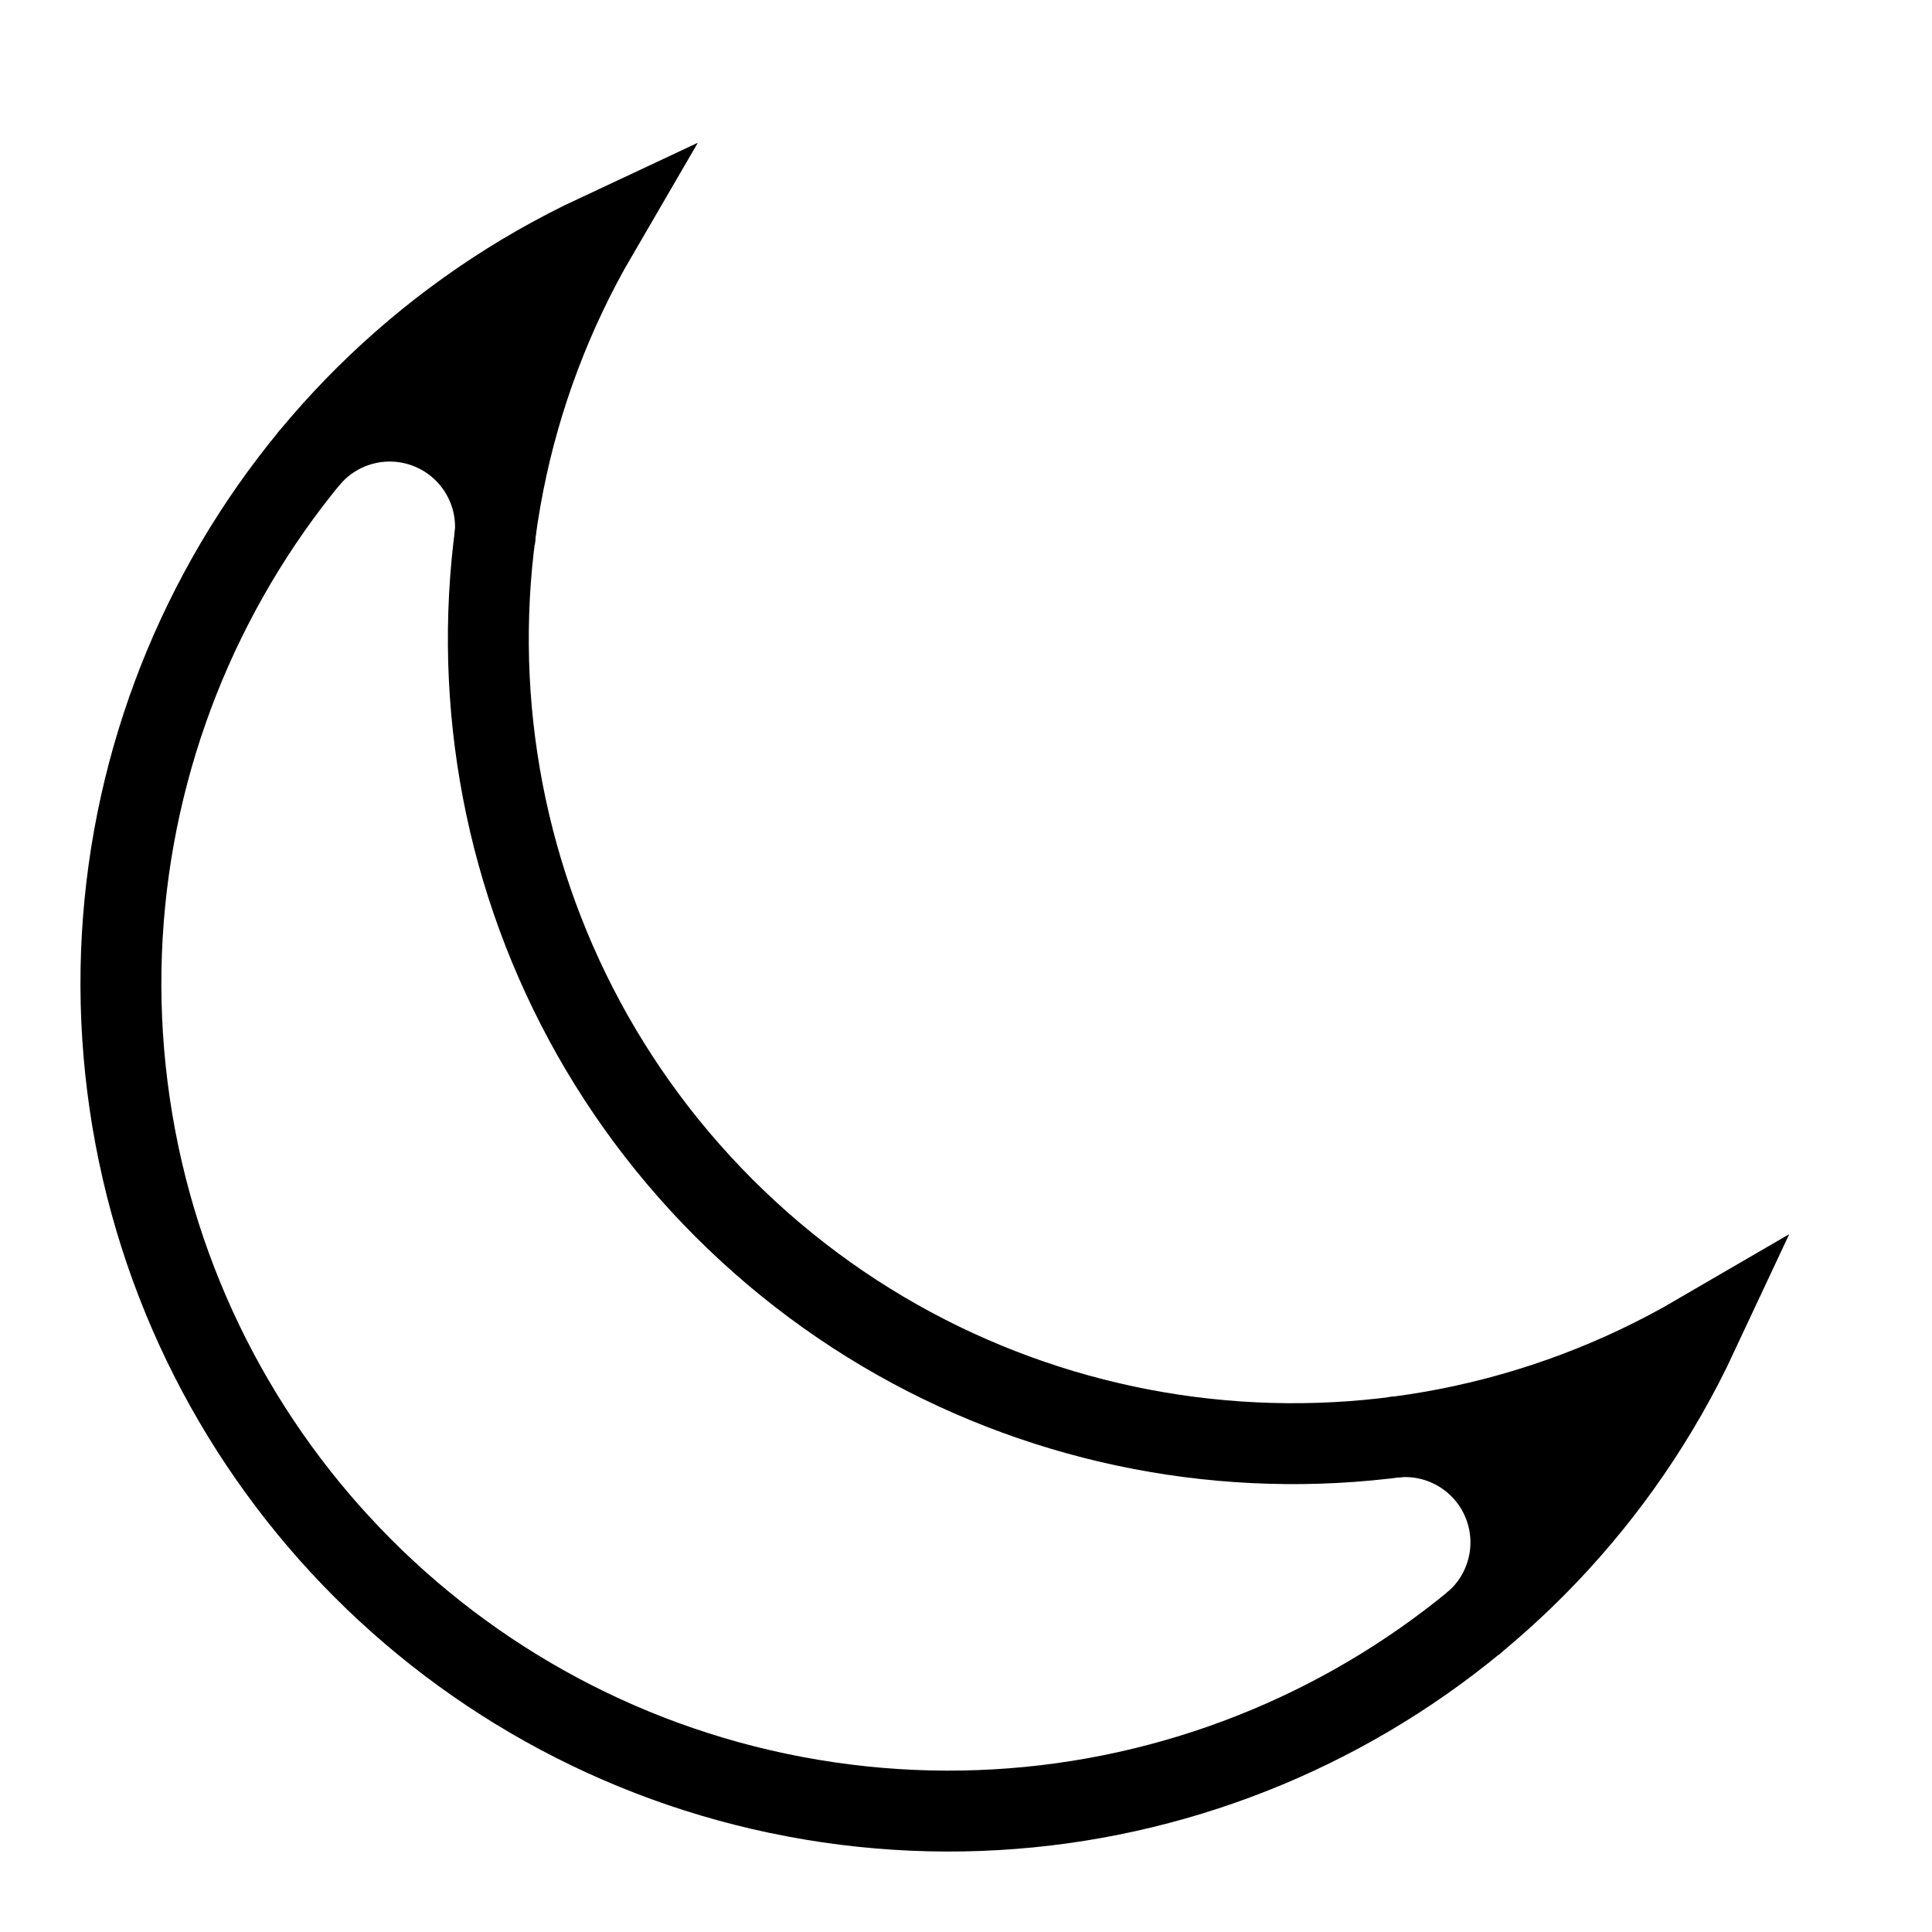
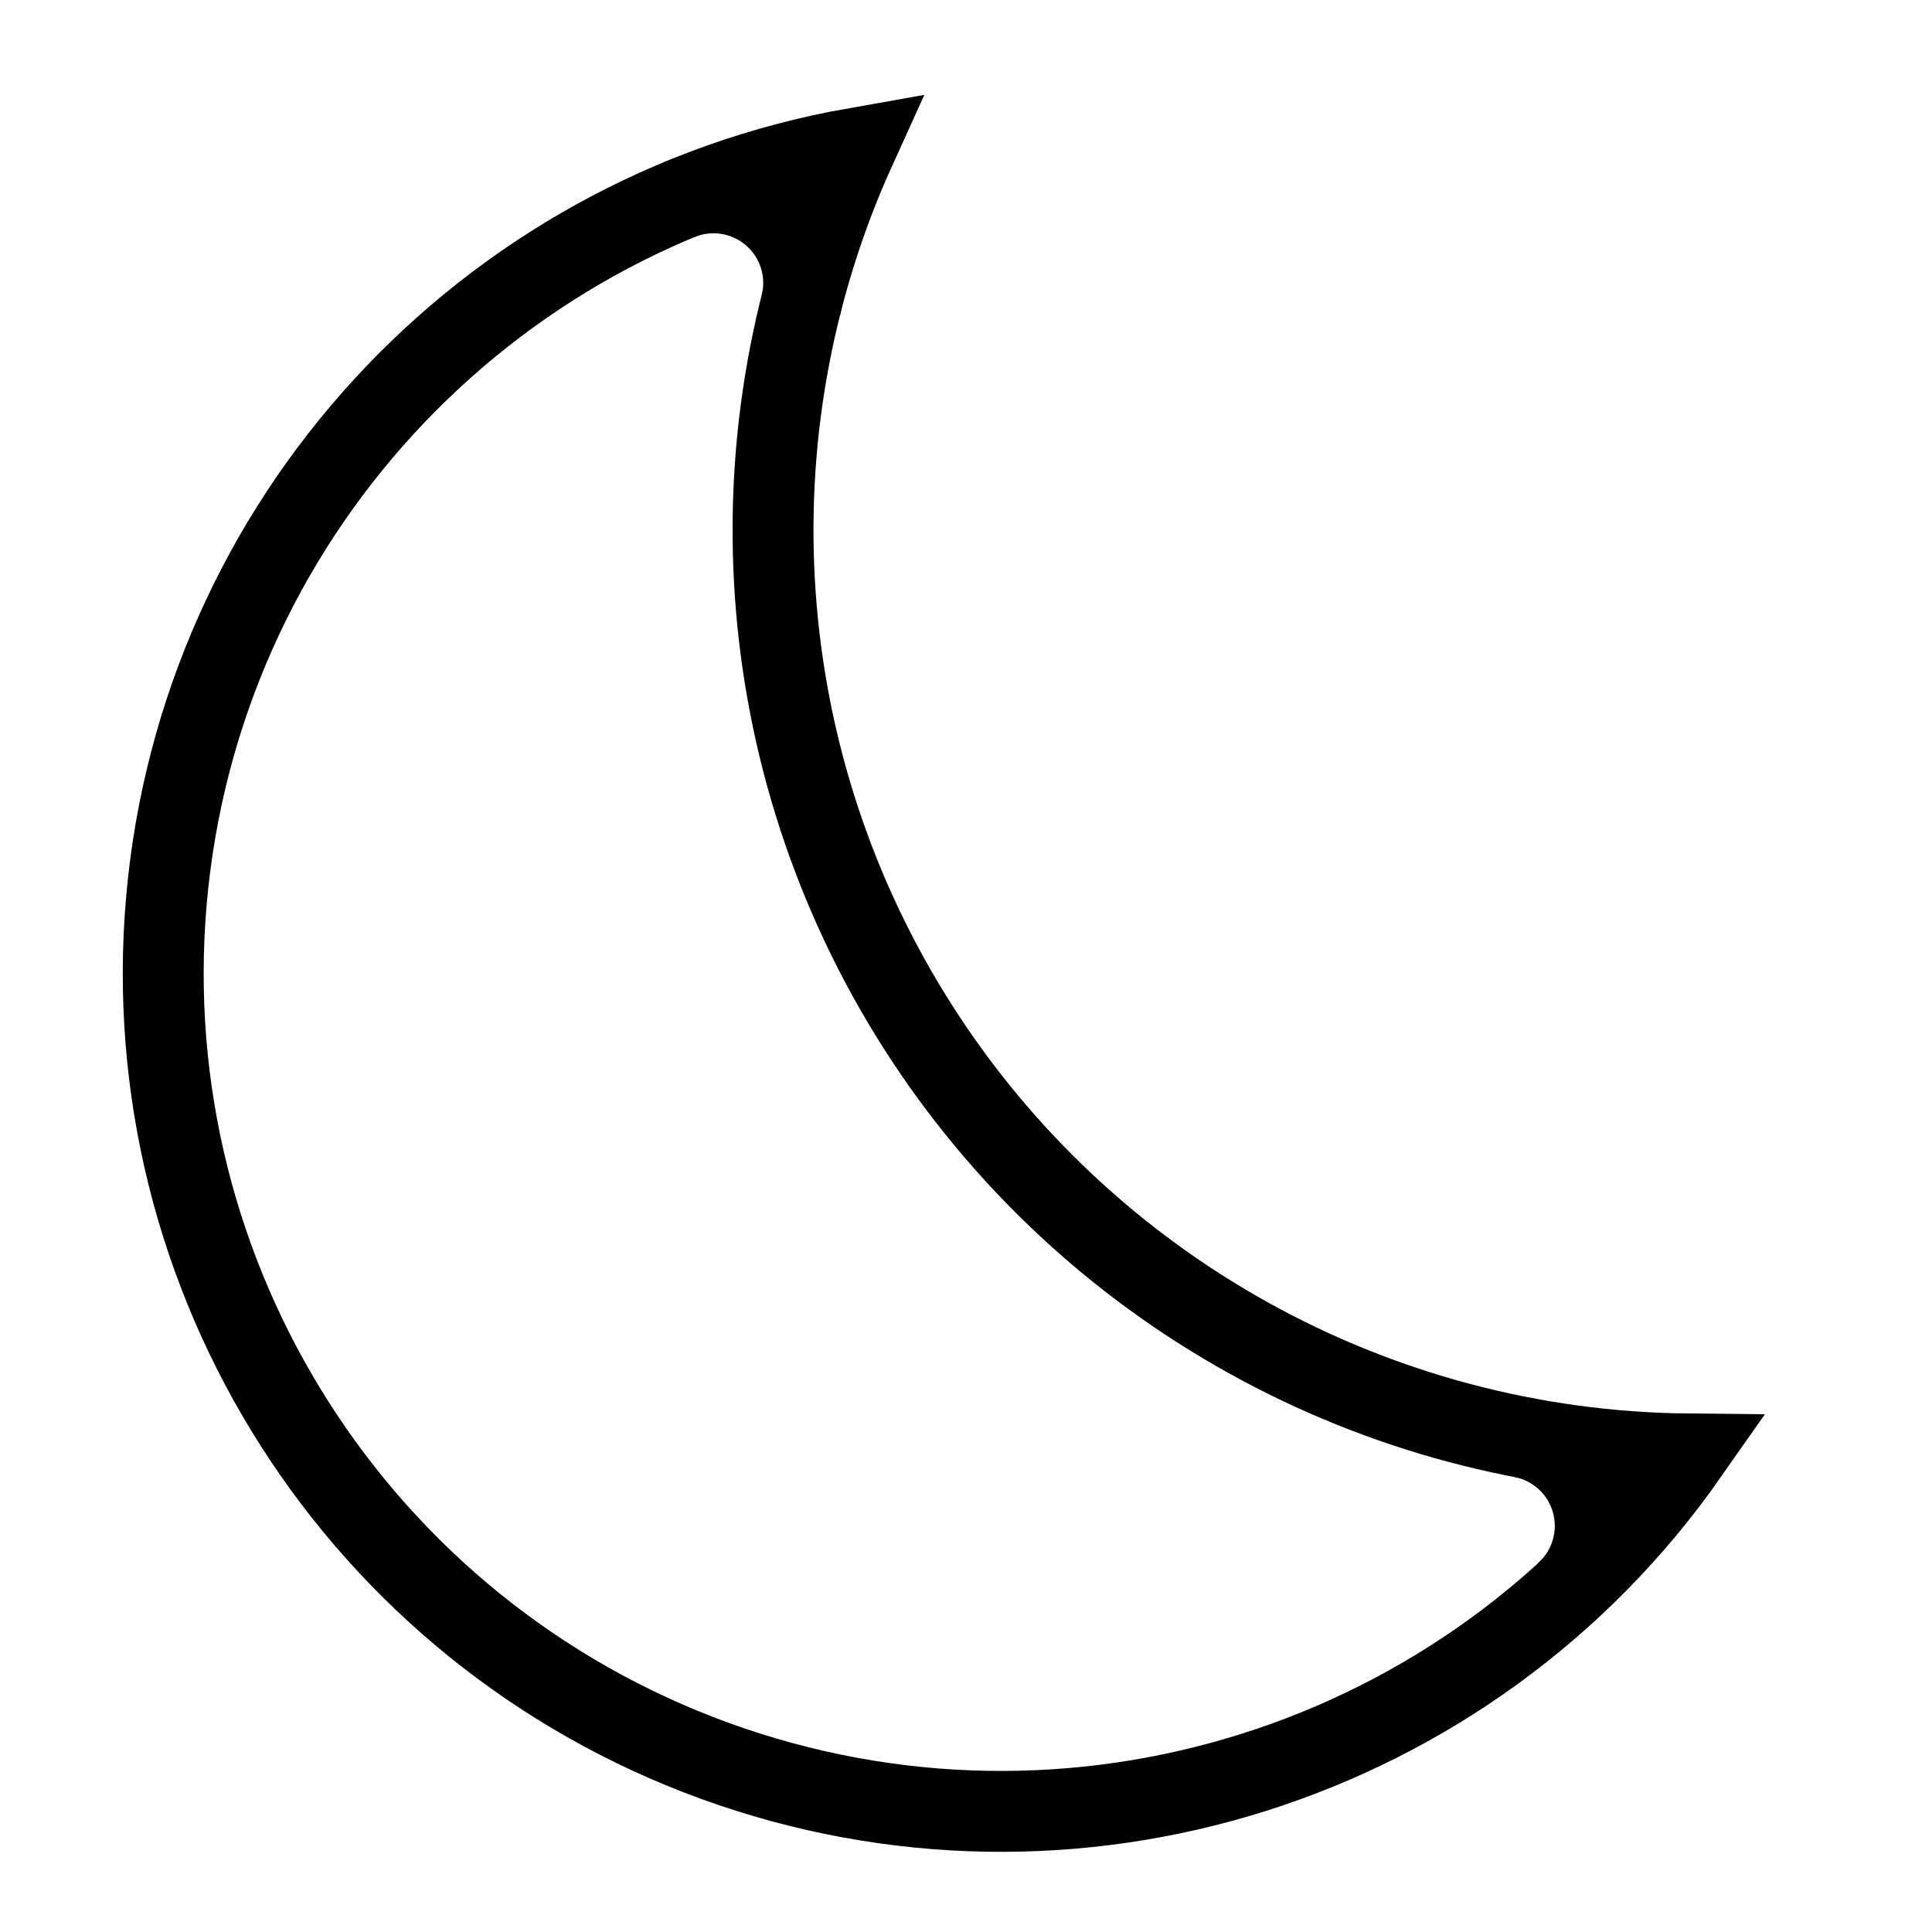
<svg xmlns="http://www.w3.org/2000/svg" width="16" height="16" stroke-width="0.67" viewBox="0 0 16 16">
-   <path fill="none" stroke="currentColor" stroke-width="0.67" d="M4.95 1.94a6.852 6.852 0 1 0 9.11 9.11A6.662 6.662 0 0 1 4.95 1.94Z" />
-   <path fill="currentColor" d="M12.193 13.45a.876.876 0 0 0-.663-1.546 6.658 6.658 0 0 0 2.53-.854 6.853 6.853 0 0 1-1.867 2.4" />
-   <path fill="none" stroke="currentColor" stroke-width="0.67" d="M12.193 13.45a.876.876 0 0 0-.663-1.546" />
-   <path fill="currentColor" d="M4.097 4.47a.876.876 0 0 0-1.546-.663A6.853 6.853 0 0 1 4.95 1.94a6.658 6.658 0 0 0-.854 2.53" />
-   <path fill="none" stroke="currentColor" stroke-width="0.67" d="M4.097 4.47a.876.876 0 0 0-1.546-.663" />
+   <path fill="none" stroke="currentColor" stroke-width="0.67" d="M7.087 1.226a6.94 6.94 0 1 0 6.89 10.815A7.651 7.651 0 0 1 7.087 1.226Z" />
+   <path fill="currentColor" d="M12.967 13.189a.747.747 0 0 0-.362-1.286 7.655 7.655 0 0 0 1.371.138 6.94 6.94 0 0 1-1.01 1.148" />
+   <path fill="none" stroke="currentColor" stroke-width="0.67" d="M12.967 13.189a.747.747 0 0 0-.362-1.286" />
+   <path fill="currentColor" d="M6.633 2.527a.747.747 0 0 0-1.013-.872 6.94 6.94 0 0 1 1.467-.43 7.655 7.655 0 0 0-.455 1.301" />
+   <path fill="none" stroke="currentColor" stroke-width="0.67" d="M6.633 2.527a.747.747 0 0 0-1.013-.872" />
</svg>
